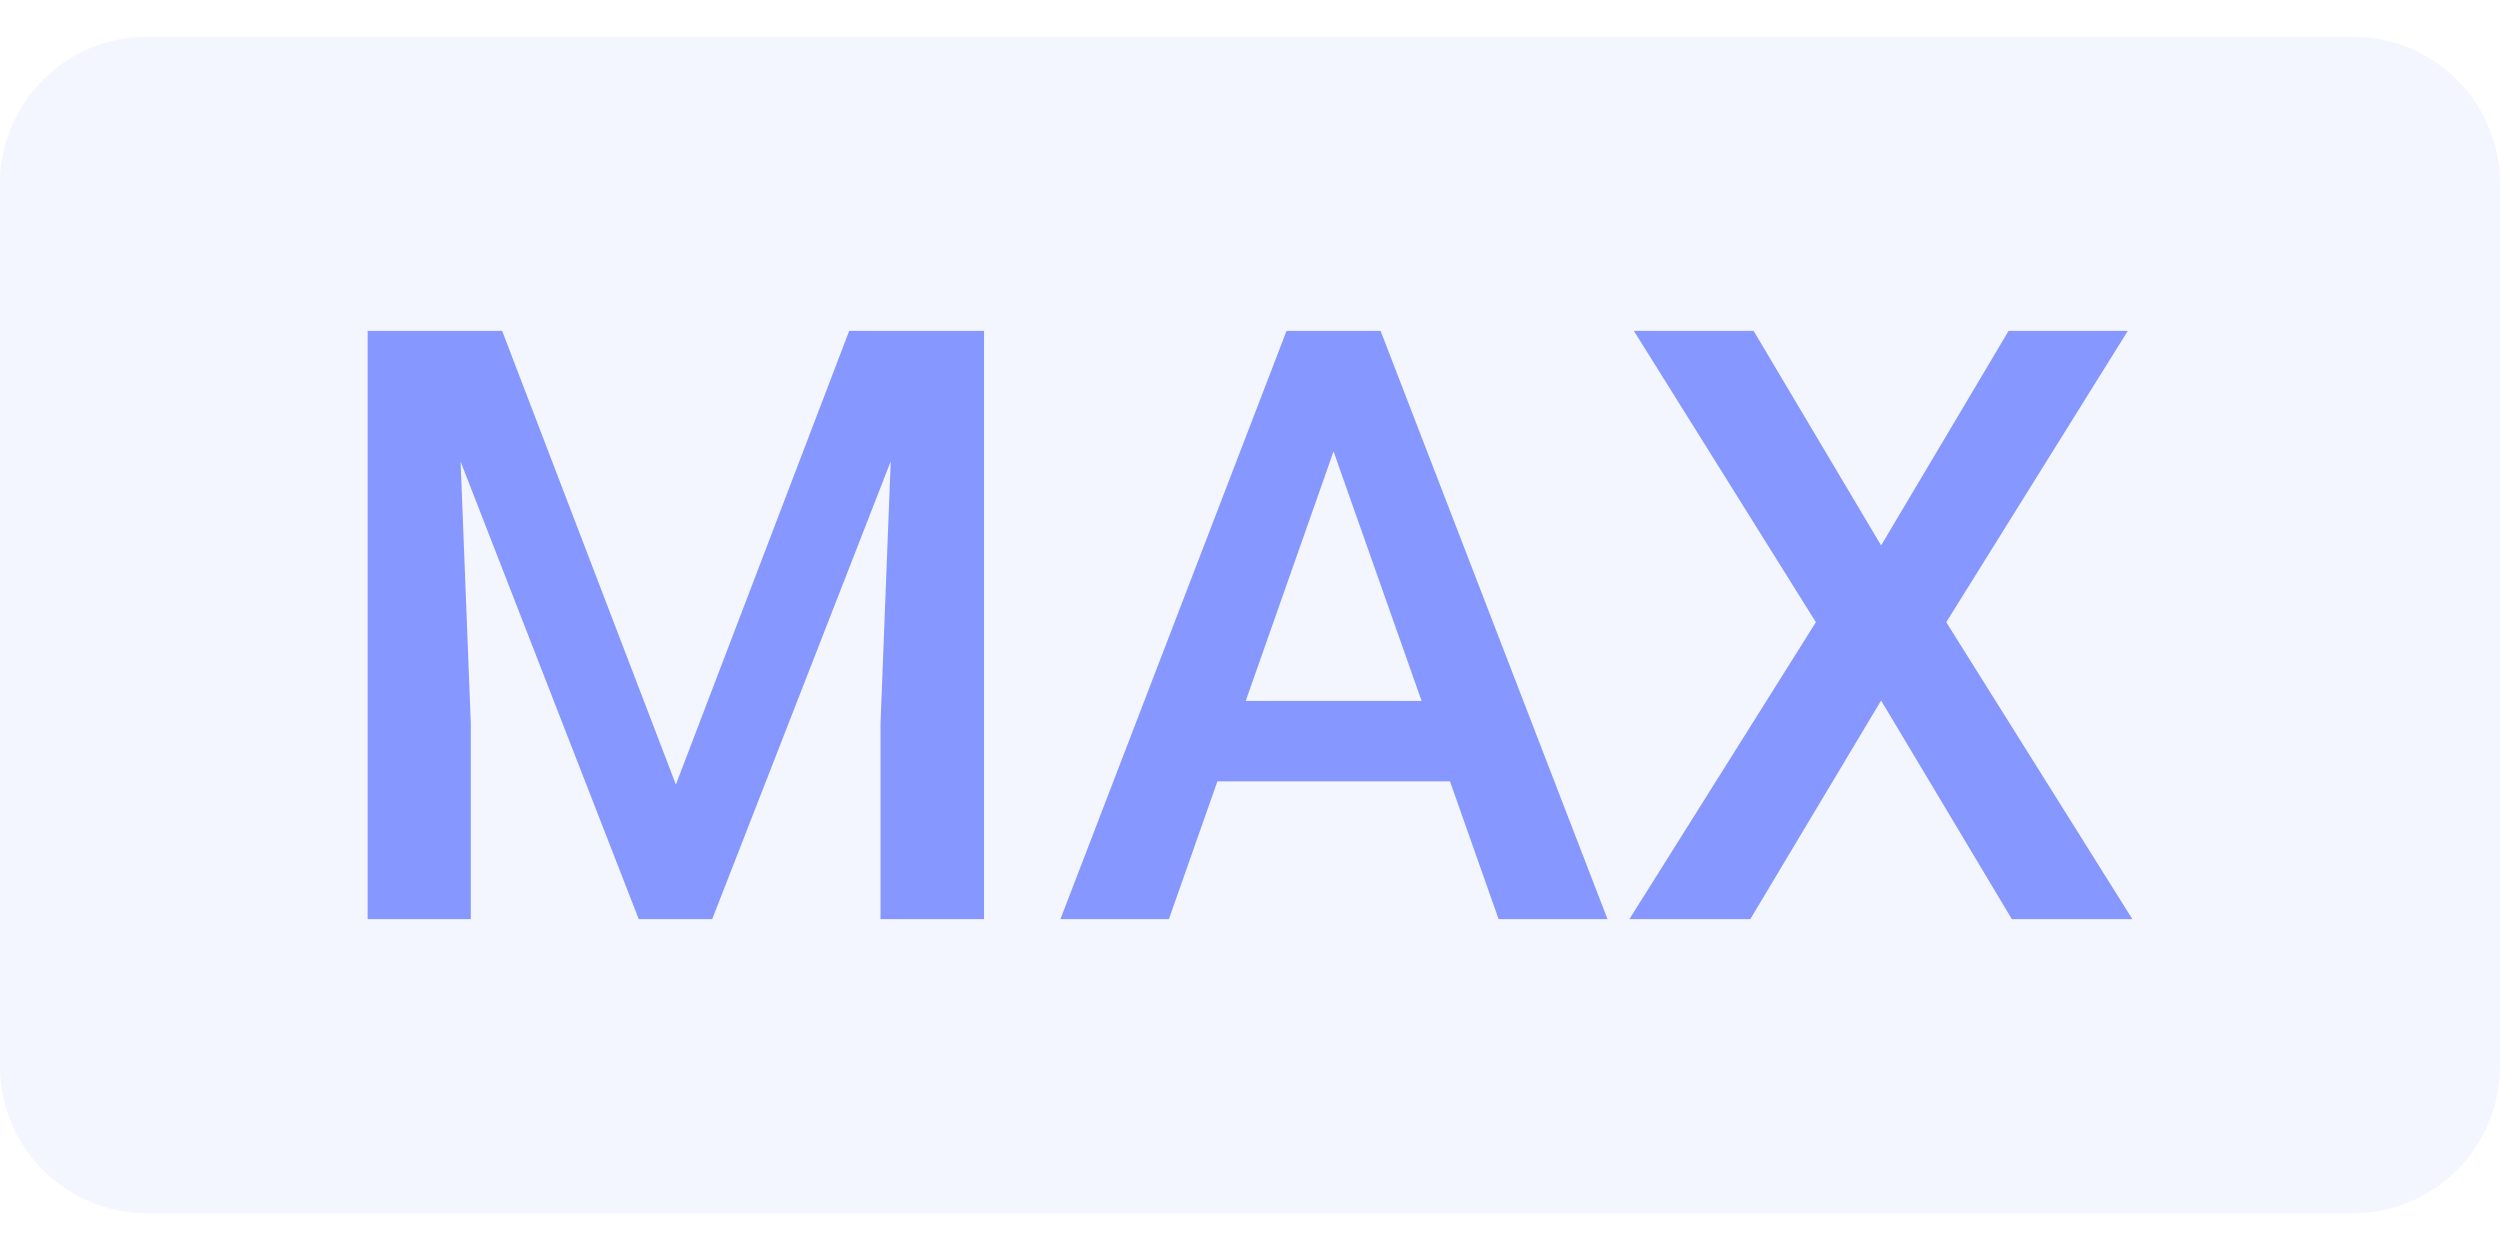
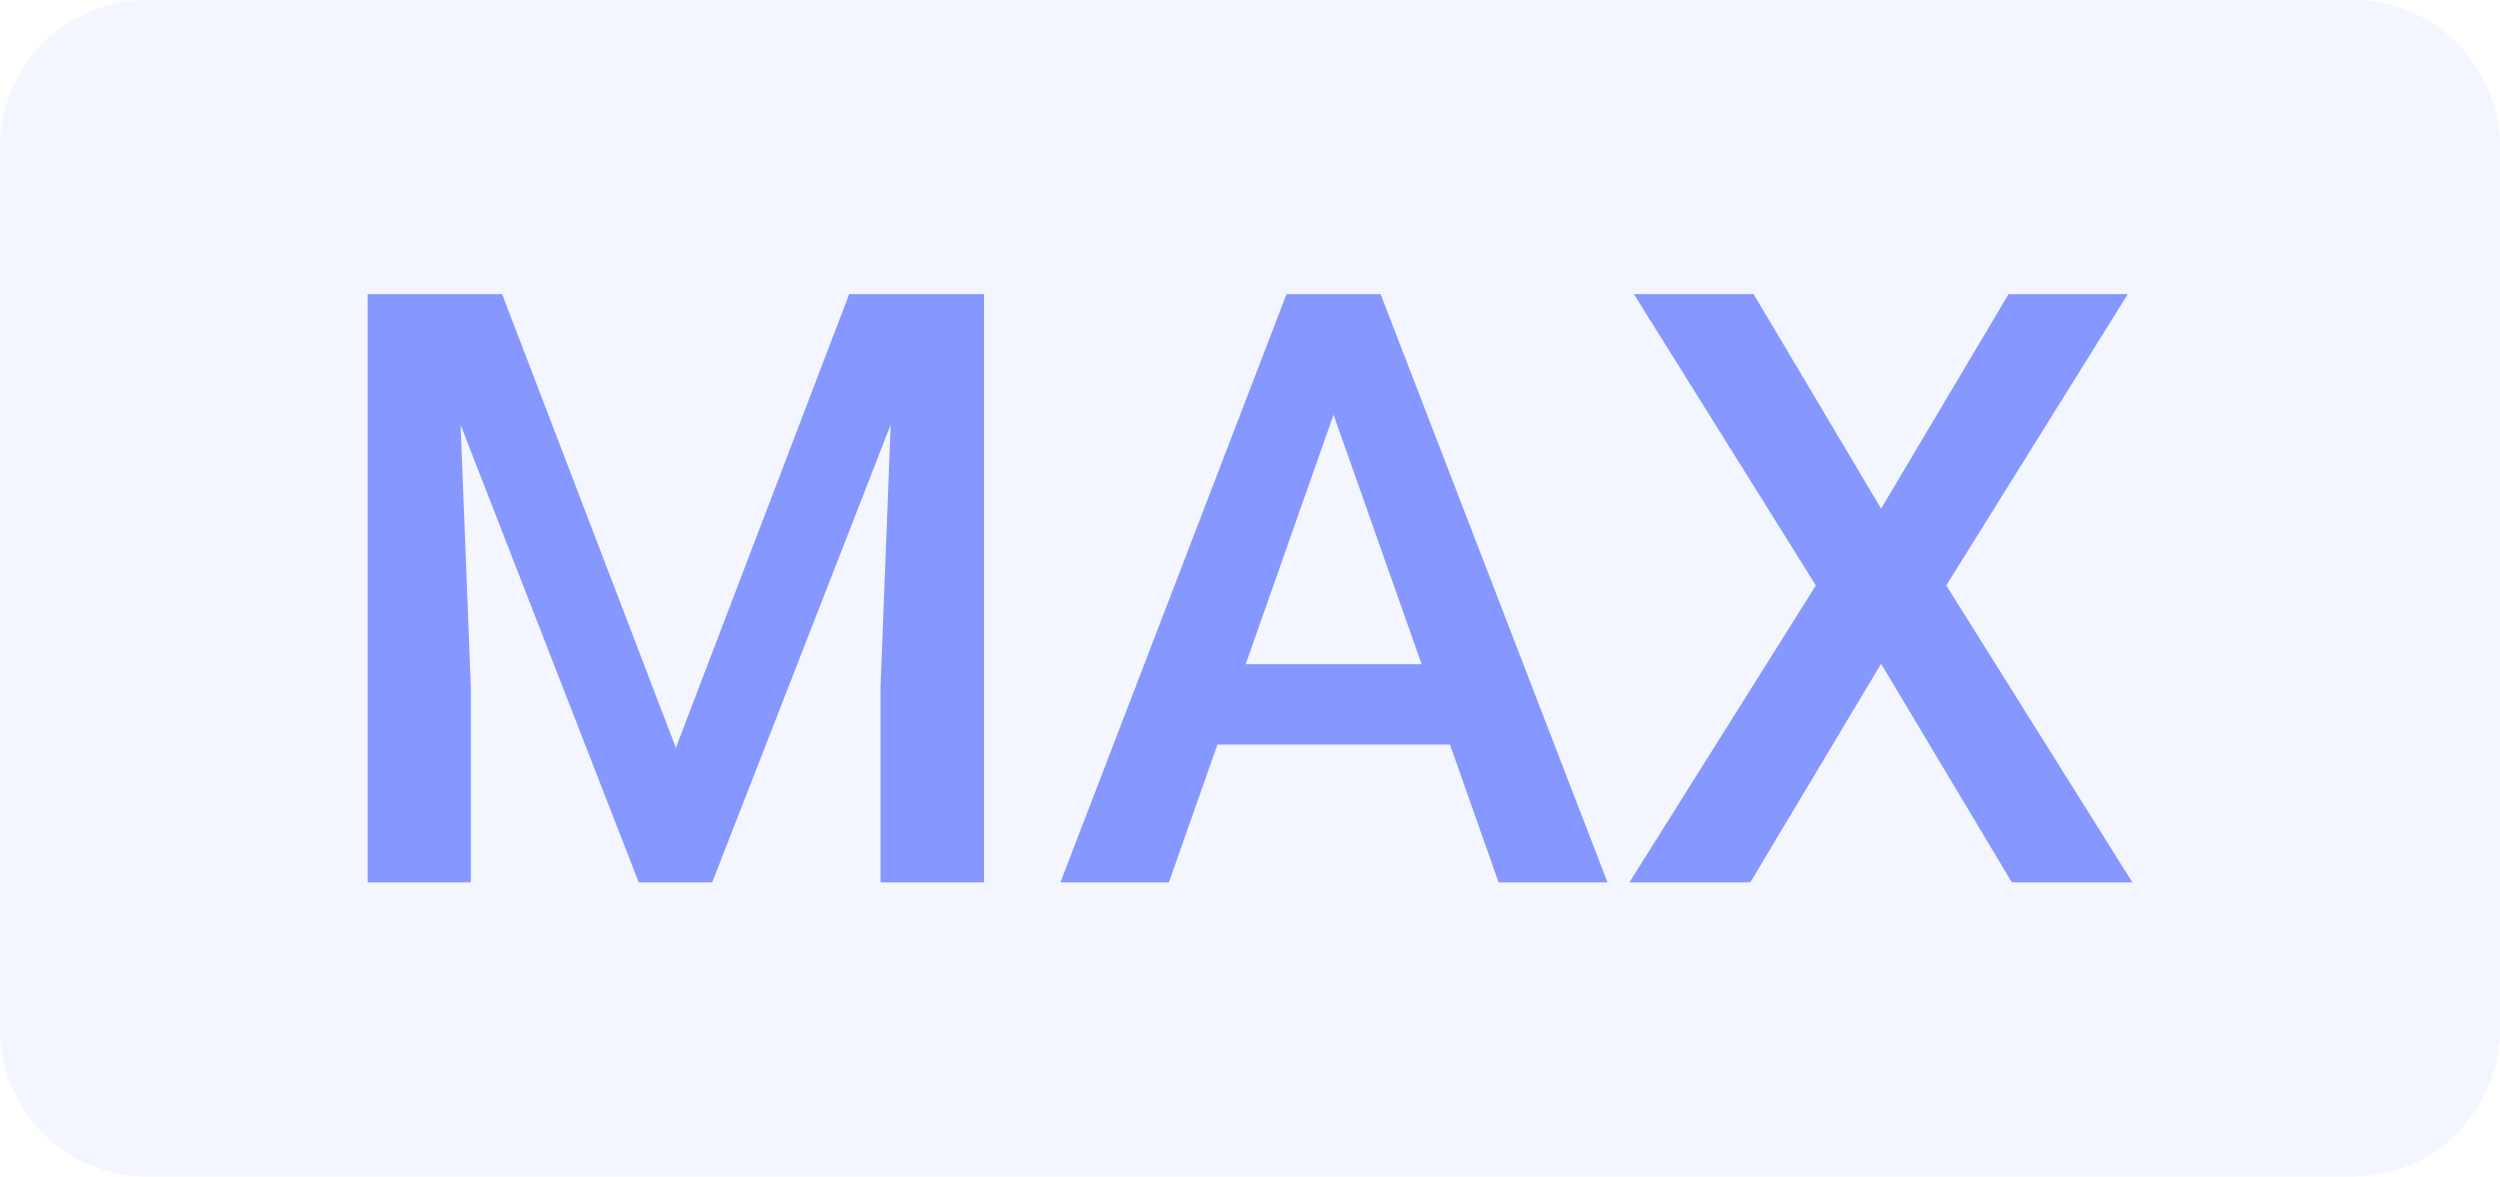
- <svg xmlns="http://www.w3.org/2000/svg" width="34" height="17" viewBox="0 0 34 17" fill="none">
-   <rect y="0.5" width="34" height="16" rx="2" fill="#8697FF" fill-opacity="0.1" />
-   <path d="M5.572 4.5H6.829L9.192 10.67L11.549 4.5H12.806L9.686 12.5H8.687L5.572 4.5ZM5 4.5H6.195L6.403 9.841V12.5H5V4.5ZM12.183 4.5H13.383V12.5H11.975V9.841L12.183 4.5Z" fill="#8697FF" />
-   <path d="M18.338 5.566L15.897 12.5H14.422L17.497 4.5H18.439L18.338 5.566ZM20.381 12.5L17.934 5.566L17.828 4.5H18.776L21.862 12.5H20.381ZM20.263 9.533V10.626H15.819V9.533H20.263Z" fill="#8697FF" />
-   <path d="M23.849 4.5L25.583 7.418L27.317 4.5H28.938L26.469 8.462L29 12.5H27.361L25.583 9.527L23.804 12.5H22.16L24.696 8.462L22.221 4.5H23.849Z" fill="#8697FF" />
+ <svg xmlns="http://www.w3.org/2000/svg" width="34" height="16" viewBox="0 0 34 16" fill="none">
+   <rect width="34" height="16" rx="2" fill="#8697FF" fill-opacity="0.1" />
+   <path d="M5.572 4H6.829L9.192 10.17L11.549 4H12.806L9.686 12H8.687L5.572 4ZM5 4H6.195L6.403 9.341V12H5V4ZM12.183 4H13.383V12H11.975V9.341L12.183 4Z" fill="#8697FF" />
+   <path d="M18.338 5.066L15.897 12H14.422L17.497 4H18.439L18.338 5.066ZM20.381 12L17.934 5.066L17.828 4H18.776L21.862 12H20.381ZM20.263 9.033V10.126H15.819V9.033H20.263Z" fill="#8697FF" />
+   <path d="M23.849 4L25.583 6.918L27.317 4H28.938L26.469 7.962L29 12H27.361L25.583 9.027L23.804 12H22.16L24.696 7.962L22.221 4H23.849Z" fill="#8697FF" />
</svg>
